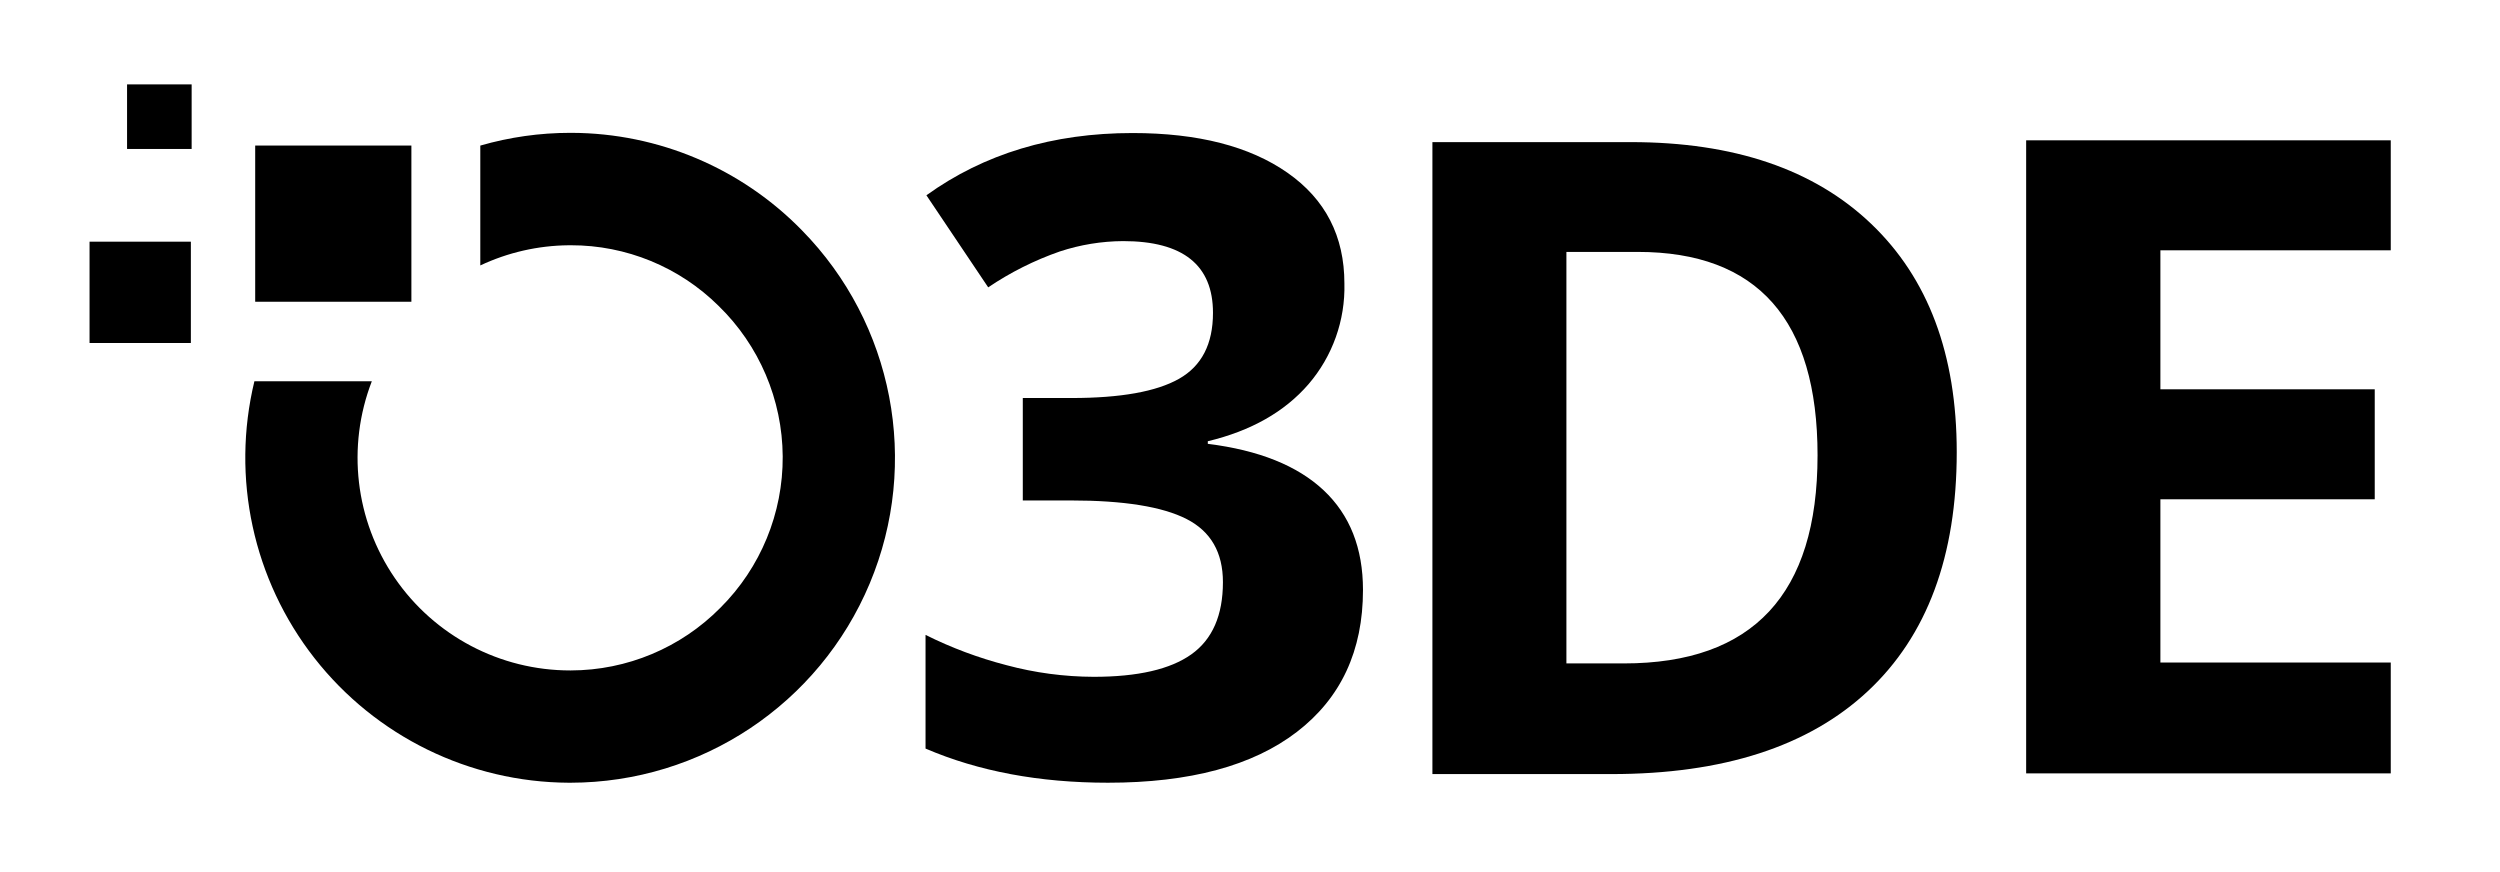
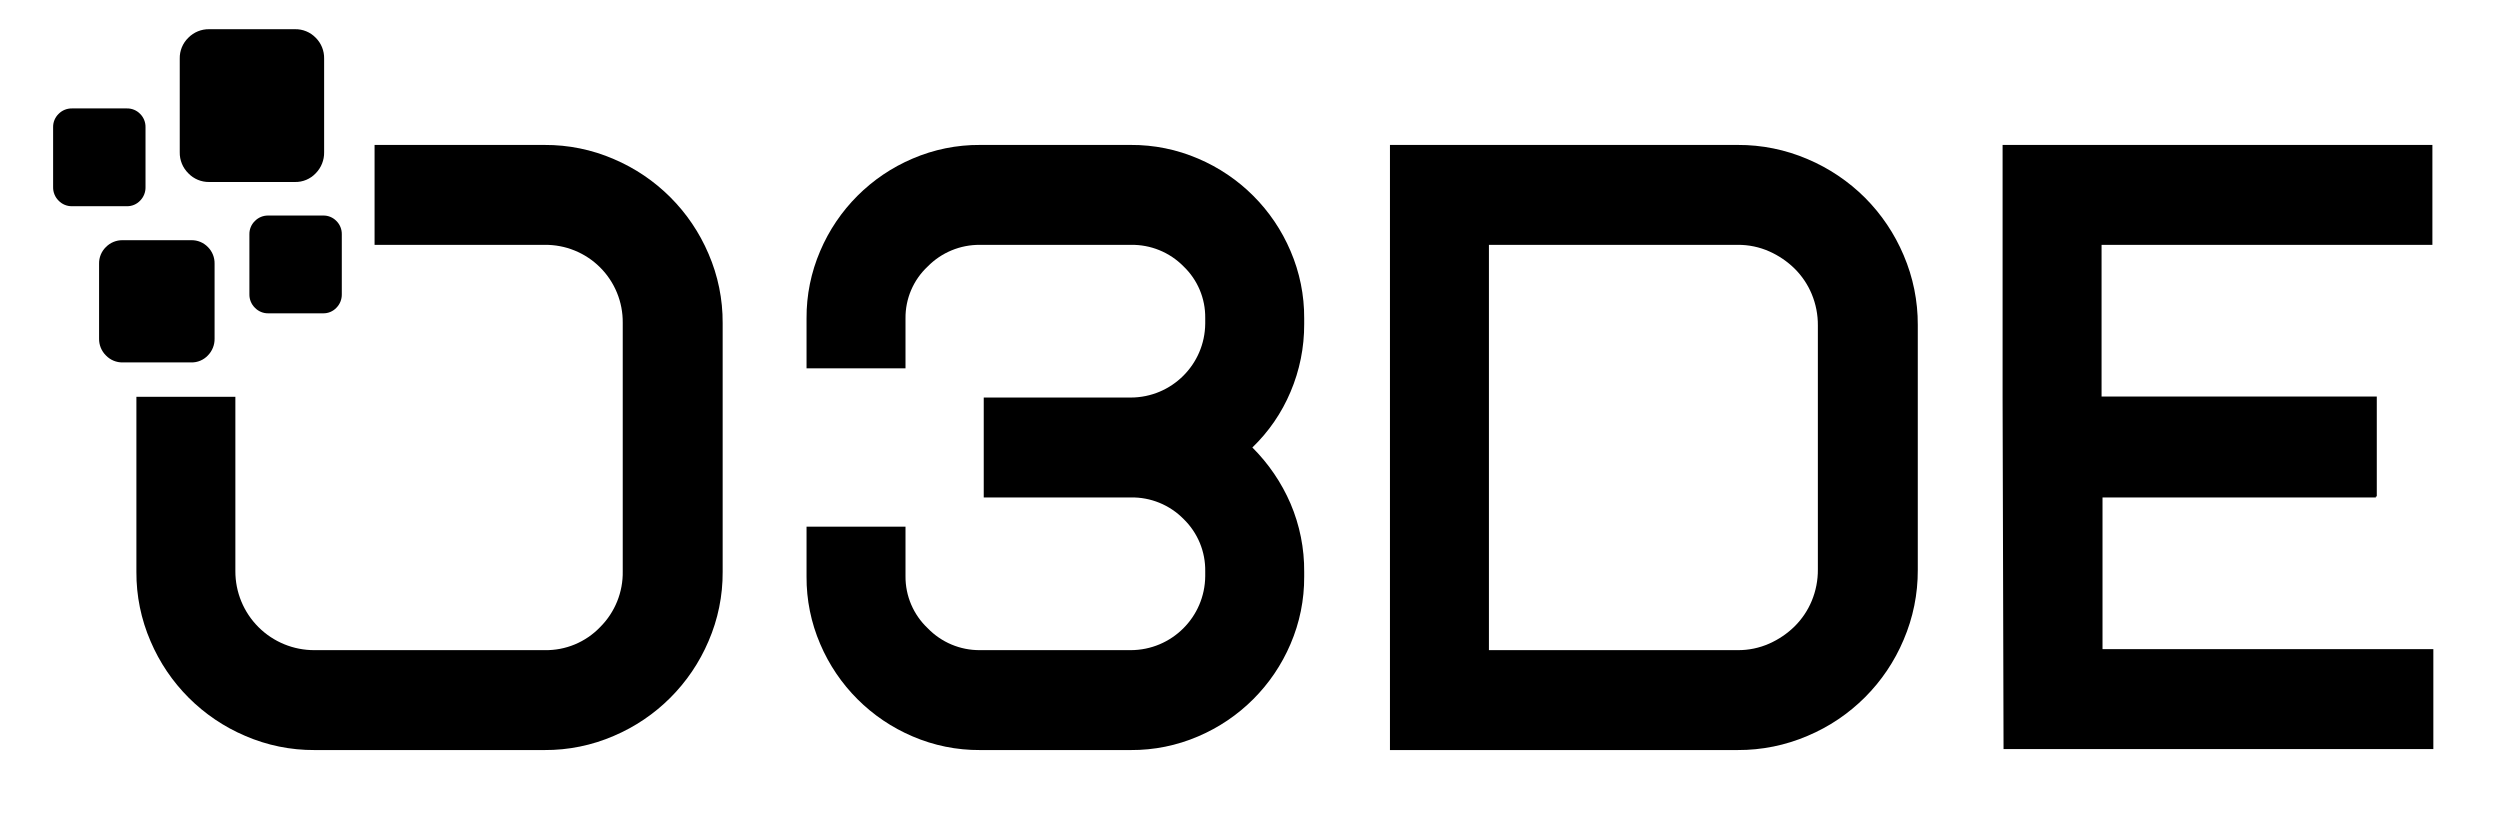
- <svg xmlns="http://www.w3.org/2000/svg" id="Layer_1" data-name="Layer 1" viewBox="0 0 440.906 153.649">
-   <path d="M141.43,40.62a56.982,56.982,0,0,0-40.574-17.191l-.281-.001a57.126,57.126,0,0,0-15.868,2.249V46.813a37.368,37.368,0,0,1,15.537-3.556c.147-.002.292-.003.439-.003a36.948,36.948,0,0,1,26.044,10.686,37.357,37.357,0,0,1,.326,53.244v-0a37.163,37.163,0,0,1-26.387,11.056l-.106 0A37.497,37.497,0,0,1,65.577,67.236H44.868a57.331,57.331,0,0,0,55.459,70.808l.271 0h.004A57.288,57.288,0,0,0,141.43,40.62Z" />
-   <path d="M237.101,49.993A26.227,26.227,0,0,1,230.774,67.755q-6.329,7.318-17.763,10.063v.457q13.493,1.679,20.431,8.195,6.936,6.518,6.937,17.572,0,16.087-11.664,25.043-11.664,8.958-33.314,8.958-18.144,0-32.171-6.023v-20.05a72.618,72.618,0,0,0,14.256,5.336,59.987,59.987,0,0,0,15.399,2.058q11.664,0,17.229-3.964,5.564-3.963,5.565-12.731,0-7.851-6.404-11.13-6.404-3.277-20.431-3.278h-8.462V70.195h8.614q12.959,0,18.944-3.392,5.984-3.392,5.984-11.626,0-12.654-15.857-12.655a36.286,36.286,0,0,0-11.168,1.83,54.582,54.582,0,0,0-12.617,6.327L163.383,34.441q15.246-10.978,36.364-10.978,17.305,0,27.33,7.014Q237.1,37.491,237.101,49.993Z" />
-   <path d="M345.095,79.724q0,27.522-15.666,42.158-15.666,14.637-45.245,14.637h-31.561V25.064h34.992q27.291,0,42.386,14.408Q345.095,53.881,345.095,79.724Zm-24.547.61q0-35.906-31.713-35.906H276.255v72.575h10.139Q320.546,117.003,320.547,80.334Z" />
-   <rect x="45.007" y="25.67" width="27.547" height="27.547" />
-   <rect x="22.409" y="14.883" width="11.389" height="11.389" />
-   <rect x="15.793" y="42.623" width="17.868" height="17.868" />
-   <path d="M421.639,136.395H357.338V24.747h64.301V44.144H381.012V68.658h37.802V88.055H381.012v28.79h40.627Z" />
+ <svg xmlns="http://www.w3.org/2000/svg" id="Layer_1" data-name="Layer 1" viewBox="0 0 491.441 160.744">
+   <path d="M235.529,31.179a34.344,34.344,0,0,1,18.158,18.158,33.026,33.026,0,0,1,2.686,13.246v1.112a33.659,33.659,0,0,1-2.686,13.339,32.839,32.839,0,0,1-7.502,10.932,35.324,35.324,0,0,1,7.502,11.025,33.487,33.487,0,0,1,2.686,13.433v.925a33.015,33.015,0,0,1-2.686,13.248,34.368,34.368,0,0,1-18.158,18.159,32.992,32.992,0,0,1-13.246,2.686h-29.646a32.978,32.978,0,0,1-13.246-2.686,34.359,34.359,0,0,1-18.158-18.159,32.981,32.981,0,0,1-2.686-13.248v-9.819h19.454v9.744a13.9,13.9,0,0,0,4.354,10.209,14.111,14.111,0,0,0,10.282,4.32h29.646a14.665,14.665,0,0,0,14.636-14.55v-.92a14.004,14.004,0,0,0-4.261-10.312,14.173,14.173,0,0,0-10.375-4.235h-28.903v-19.639h28.903a14.661,14.661,0,0,0,14.636-14.548v-1.105a13.791,13.791,0,0,0-4.261-10.127,14.169,14.169,0,0,0-10.375-4.235h-29.646a14.218,14.218,0,0,0-10.282,4.26,13.762,13.762,0,0,0-4.354,10.191v9.82h-19.454V62.583a32.992,32.992,0,0,1,2.686-13.246,34.335,34.335,0,0,1,18.158-18.158,33.014,33.014,0,0,1,13.246-2.687h29.646a33.028,33.028,0,0,1,13.246,2.687" />
+   <path d="M139.278,49.891a35.205,35.205,0,0,0-18.621-18.619,33.763,33.763,0,0,0-13.617-2.779h-33.408v19.639h33.408a15.168,15.168,0,0,1,15.376,15.342v48.8a15.115,15.115,0,0,1-4.445,10.999,14.72,14.72,0,0,1-10.931,4.53h-45.209a15.481,15.481,0,0,1-15.563-15.529v-34.277h-19.455v34.427a33.794,33.794,0,0,0,2.779,13.618,35.199,35.199,0,0,0,18.622,18.62,33.77,33.77,0,0,0,13.617,2.78h45.209a33.781,33.781,0,0,0,13.617-2.78,35.211,35.211,0,0,0,18.621-18.62,33.778,33.778,0,0,0,2.78-13.618v-48.913a33.788,33.788,0,0,0-2.78-13.62" />
+   <path d="M67.19,57.845a3.669,3.669,0,0,1-1.061,2.654,3.489,3.489,0,0,1-2.607,1.093h-10.784a3.563,3.563,0,0,1-2.63-1.093,3.629,3.629,0,0,1-1.083-2.654v-11.774a3.556,3.556,0,0,1,1.083-2.631,3.602,3.602,0,0,1,2.63-1.071h10.784a3.526,3.526,0,0,1,2.607,1.071,3.595,3.595,0,0,1,1.061,2.631Z" />
+   <path d="M42.182,66.561a4.583,4.583,0,0,1-1.325,3.317,4.364,4.364,0,0,1-3.26,1.367h-13.48a4.454,4.454,0,0,1-3.288-1.367,4.536,4.536,0,0,1-1.353-3.317V51.844a4.445,4.445,0,0,1,1.353-3.289,4.505,4.505,0,0,1,3.288-1.338h13.48a4.413,4.413,0,0,1,3.26,1.338,4.49,4.49,0,0,1,1.325,3.289Z" />
+   <path d="M63.715,29.922a5.733,5.733,0,0,1-1.657,4.147,5.456,5.456,0,0,1-4.074,1.707h-16.851a5.562,5.562,0,0,1-4.108-1.707,5.668,5.668,0,0,1-1.692-4.147v-18.396a5.549,5.549,0,0,1,1.692-4.111,5.621,5.621,0,0,1,4.108-1.674h16.851a5.513,5.513,0,0,1,4.074,1.674,5.612,5.612,0,0,1,1.657,4.111Z" />
+   <path d="M28.605,36.79a3.67,3.67,0,0,1-1.06,2.654,3.492,3.492,0,0,1-2.607,1.093h-10.785a3.563,3.563,0,0,1-2.63-1.093,3.63,3.63,0,0,1-1.082-2.654v-11.774a3.556,3.556,0,0,1,1.082-2.631,3.602,3.602,0,0,1,2.63-1.071h10.785a3.529,3.529,0,0,1,2.607,1.071,3.594,3.594,0,0,1,1.06,2.631Z" />
+   <path d="M366.615,38.868a35.76,35.76,0,0,0-11.303-7.596,34.415,34.415,0,0,0-13.711-2.78h-68.368v118.949h68.368a34.466,34.466,0,0,0,13.711-2.779,35.376,35.376,0,0,0,18.899-18.899,34.446,34.446,0,0,0,2.78-13.711v-48.173a34.474,34.474,0,0,0-2.78-13.711A35.712,35.712,0,0,0,366.615,38.868Zm-9.266,73.073a15.754,15.754,0,0,1-1.203,6.178,15.388,15.388,0,0,1-3.335,4.981,16.827,16.827,0,0,1-5.004,3.411,14.923,14.923,0,0,1-6.206,1.291h-48.913v-79.671h48.913a14.956,14.956,0,0,1,6.206,1.292,16.851,16.851,0,0,1,5.004,3.413,15.407,15.407,0,0,1,3.335,4.978,15.769,15.769,0,0,1,1.203,6.179Z" />
+   <polyline points="393.85 147.246 478.338 147.246 478.338 127.607 413.305 127.607 413.305 97.787 467.034 97.787 467.034 97.59 467.221 97.59 467.221 77.951 413.305 77.951 413.118 77.951 413.118 48.131 478.151 48.131 478.151 28.492 393.663 28.492 393.663 78.148" />
</svg>
